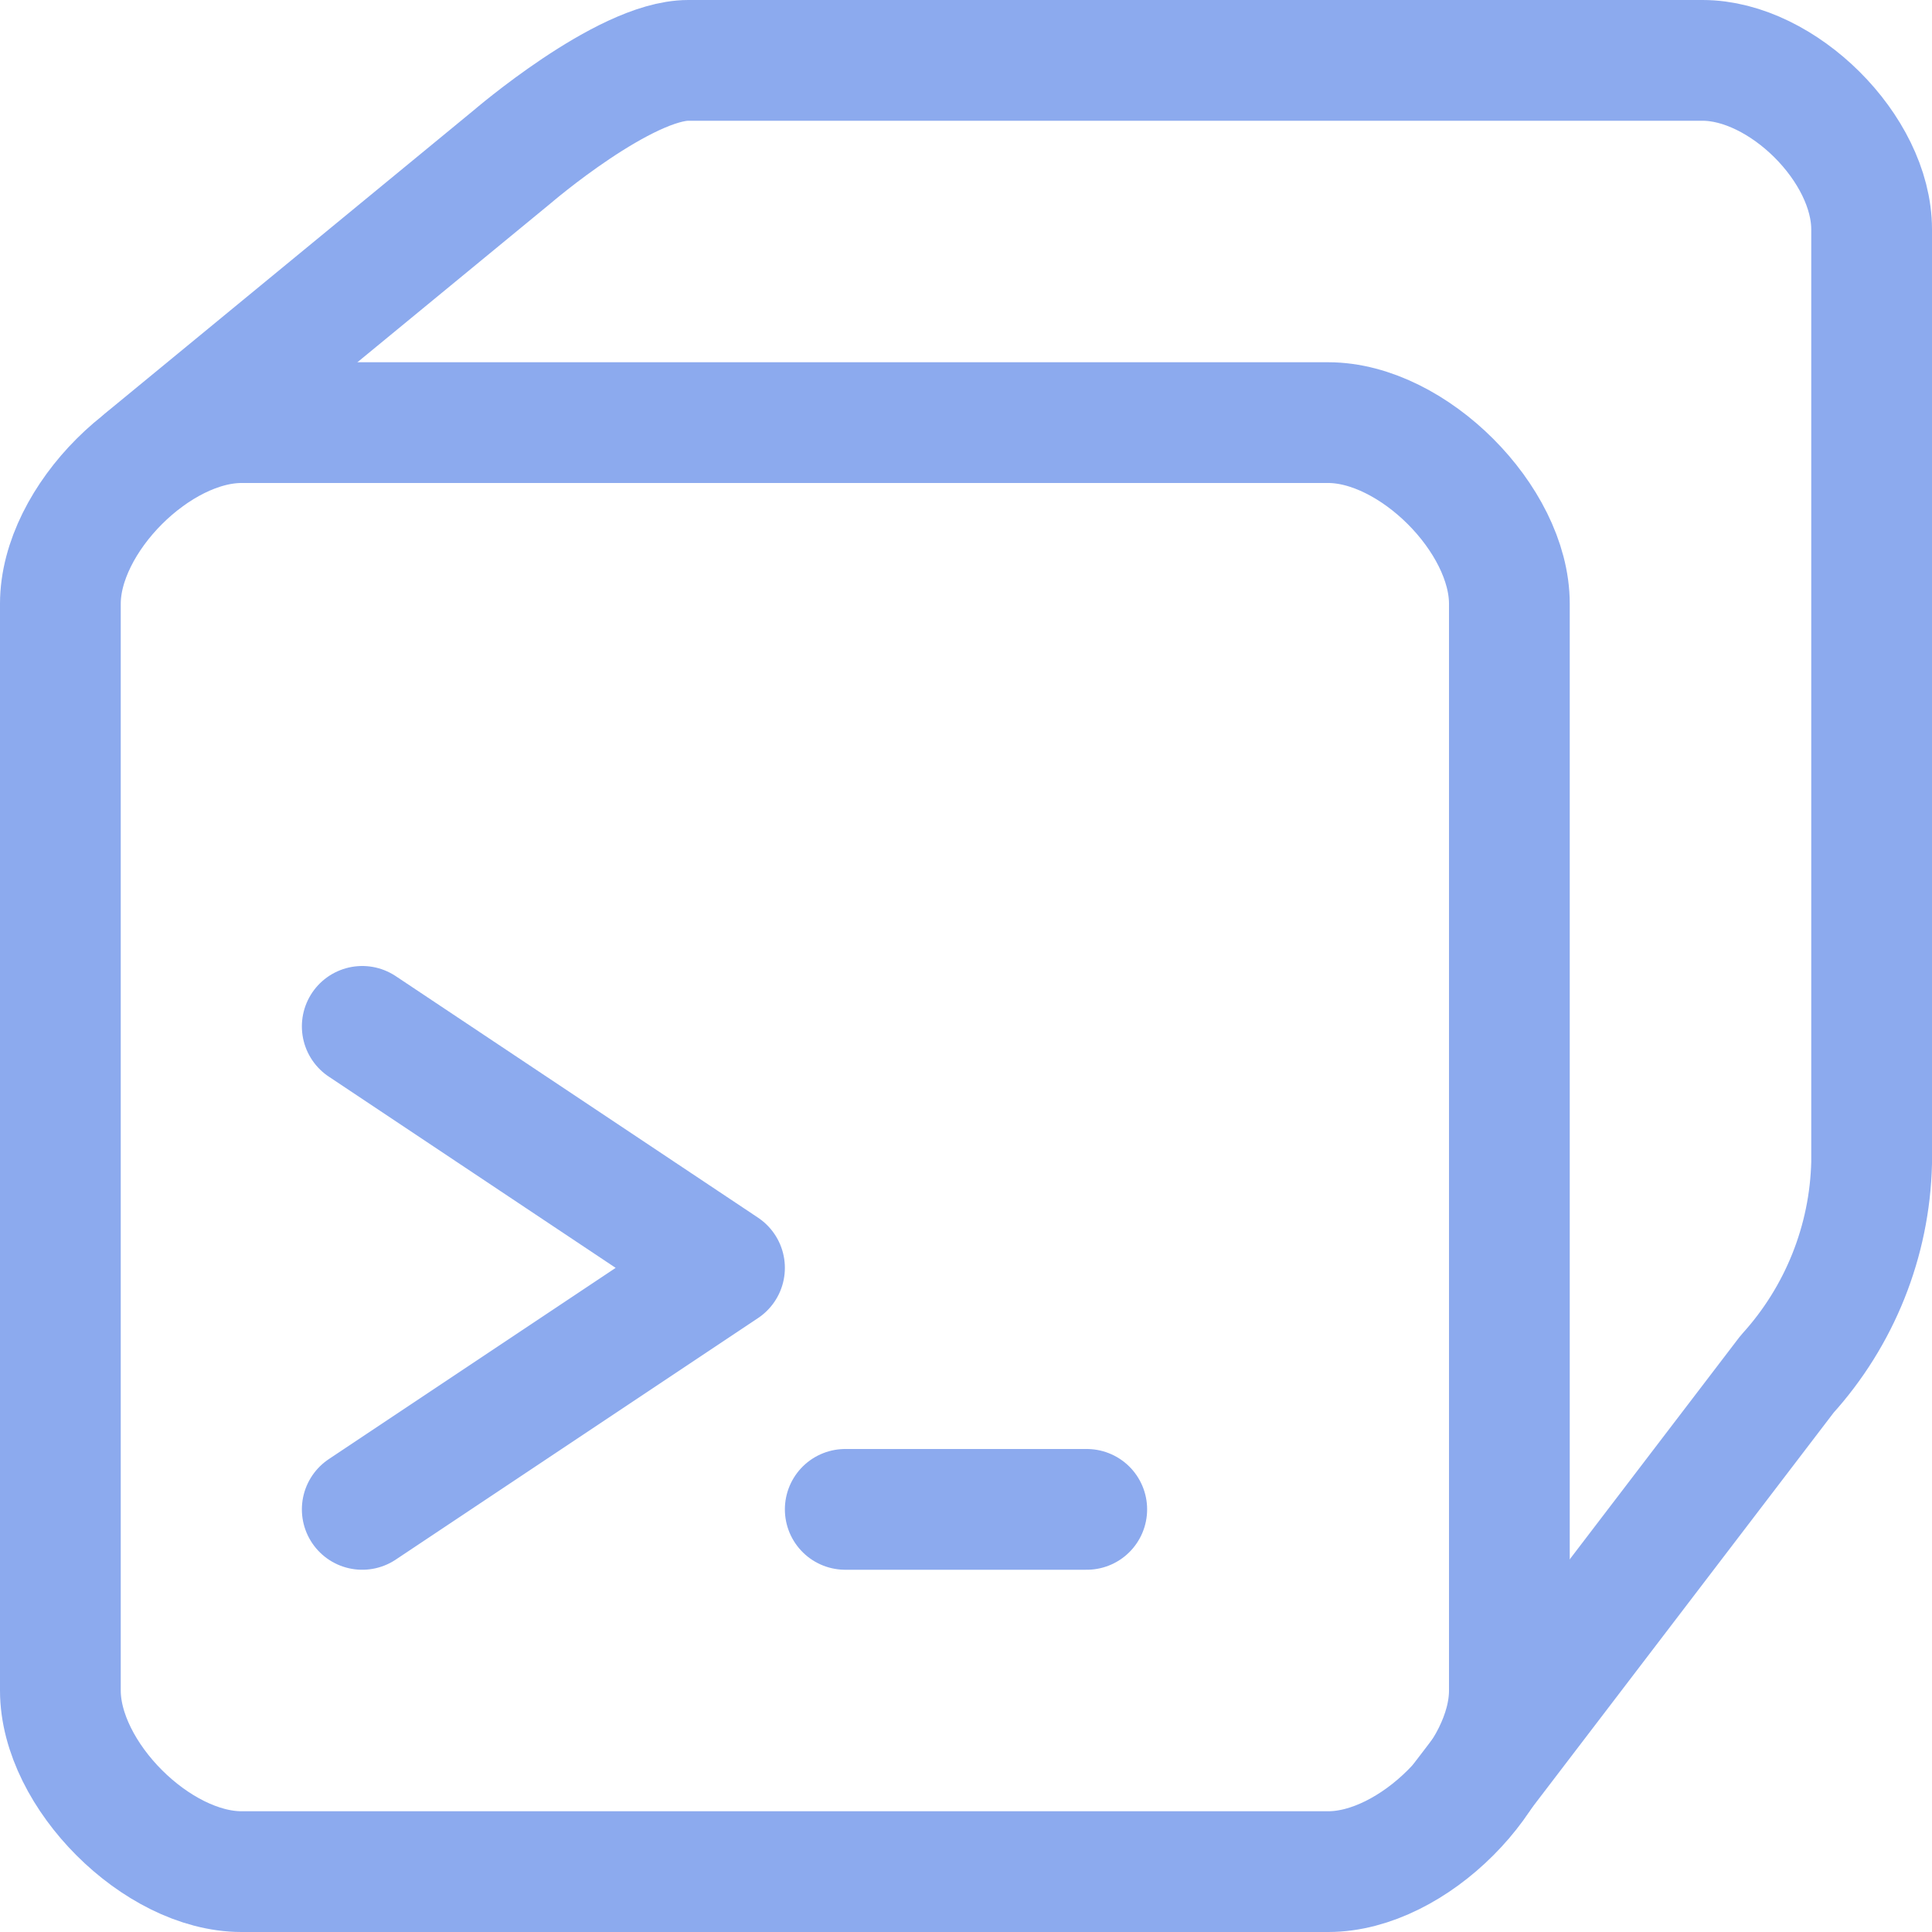
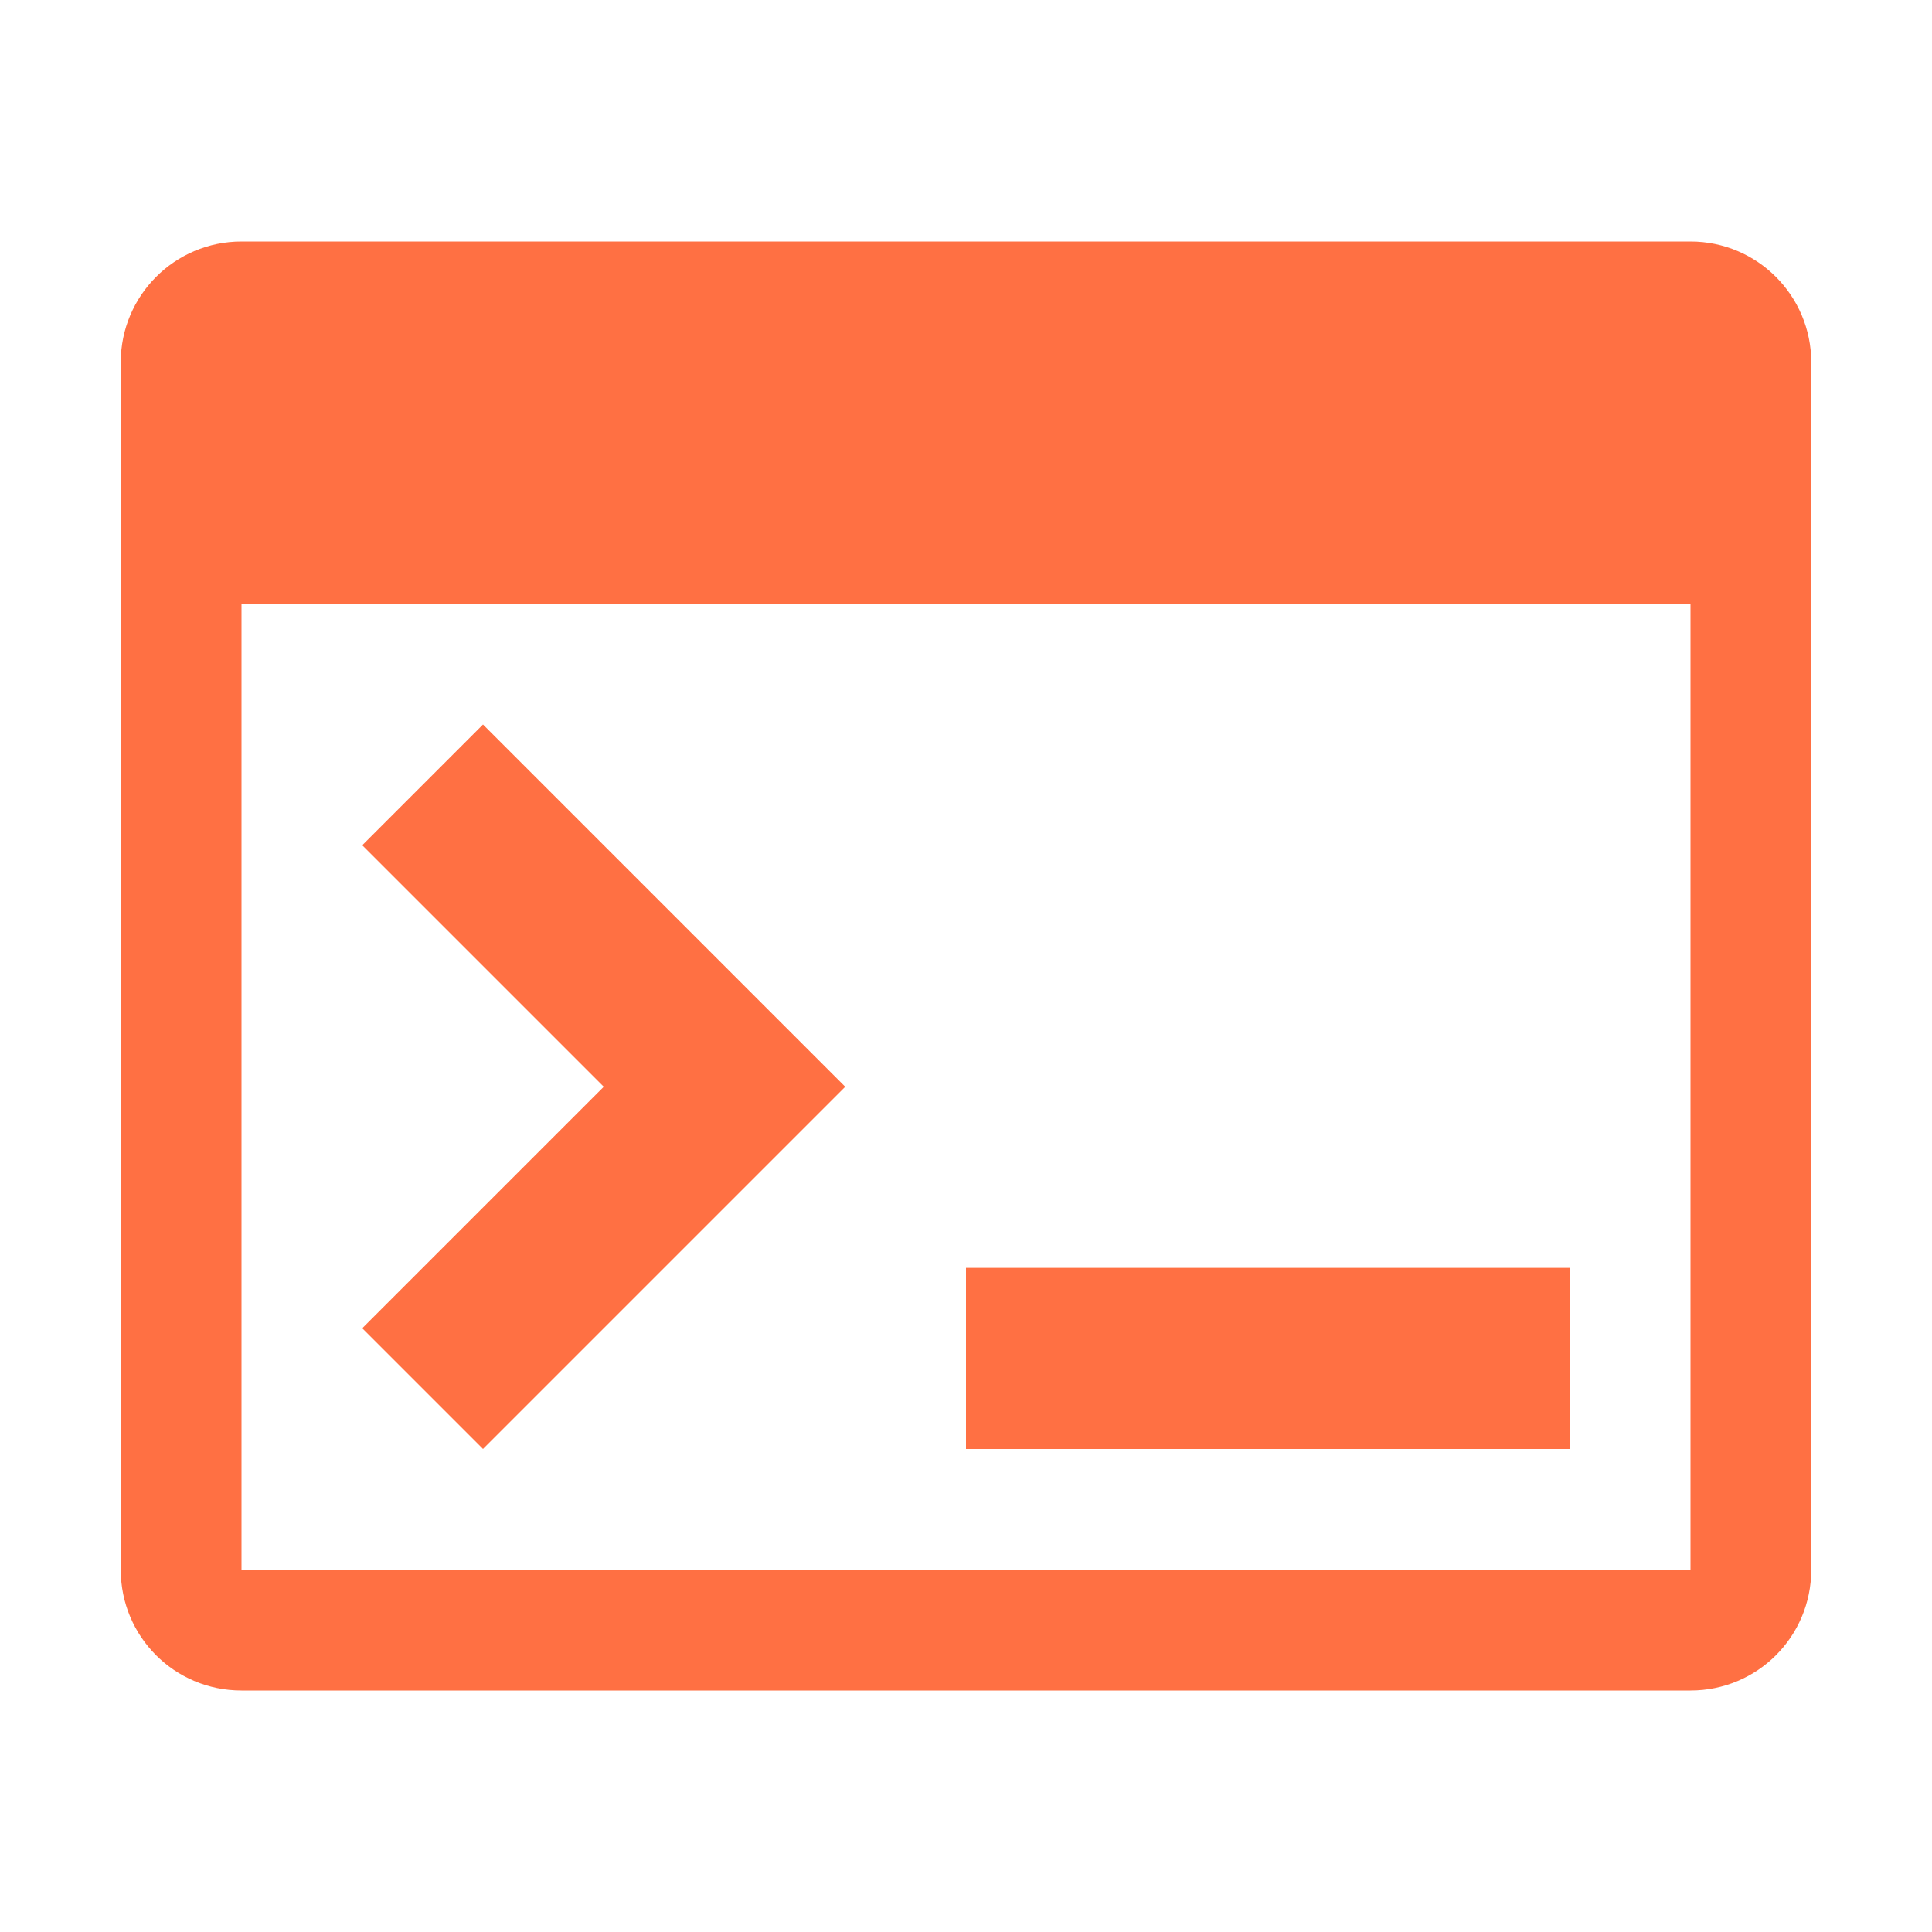
- <svg xmlns="http://www.w3.org/2000/svg" viewBox="0 0 16 16" width="16" height="16">
-   <g fill="none" stroke="#8caaee" stroke-linecap="round" stroke-linejoin="round">
-     <path d="M2 15.5c-.7 0-1.5-.8-1.5-1.5V5c0-.7.8-1.5 1.5-1.5h9c.7 0 1.5.8 1.5 1.5v9c0 .7-.8 1.5-1.5 1.5z" />
-     <path d="m1.2 3.8 3.04-2.5S5.17.5 5.7.5h8.4c.66 0 1.4.73 1.4 1.4v7.73a2.7 2.7 0 01-.7 1.75l-2.68 3.51M3 8.5l3 2-3 2m4 0h2" />
-   </g>
+ <svg xmlns="http://www.w3.org/2000/svg" viewBox="0 0 16 16">
+   <path fill="#ff7043" d="M2 2a1 1 0 0 0-1 1v10c0 .554.446 1 1 1h12c.554 0 1-.446 1-1V3a1 1 0 0 0-1-1zm0 3h12v8H2zm1 2 2 2-2 2 1 1 3-3-3-3zm5 3.5V12h5v-1.5z" />
</svg>
